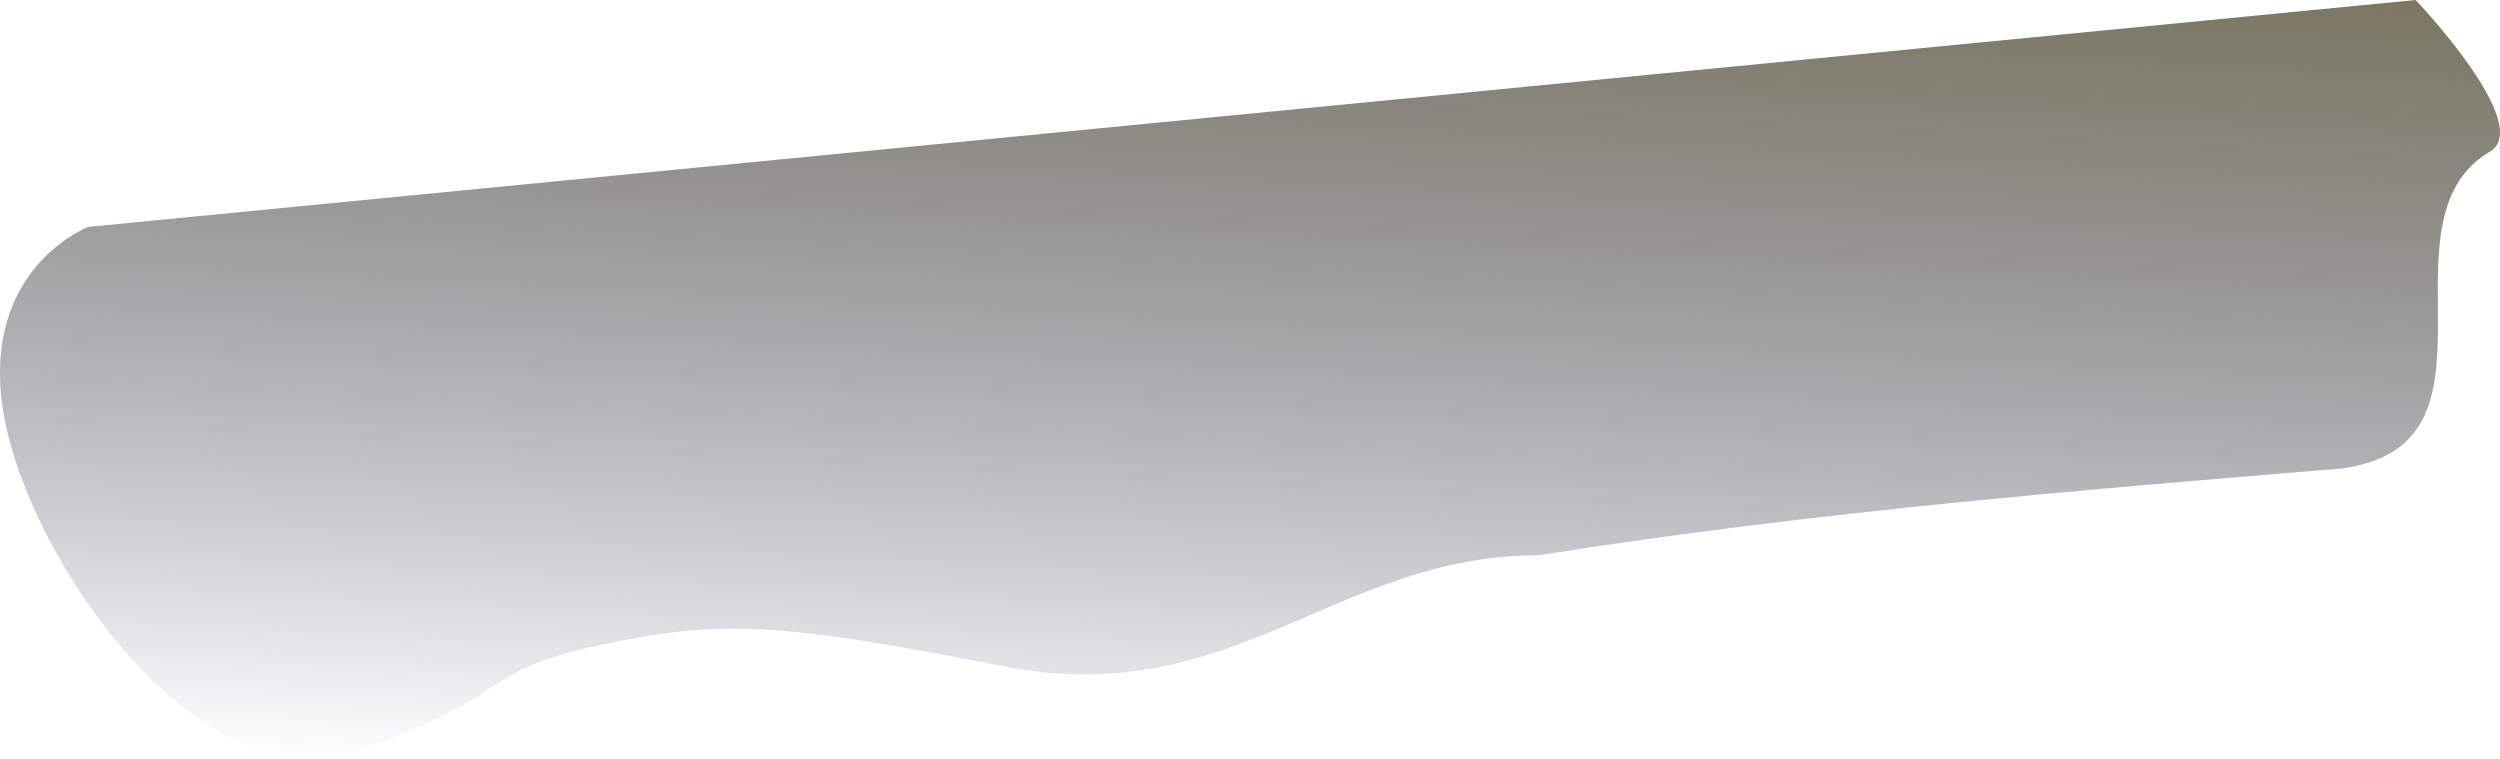
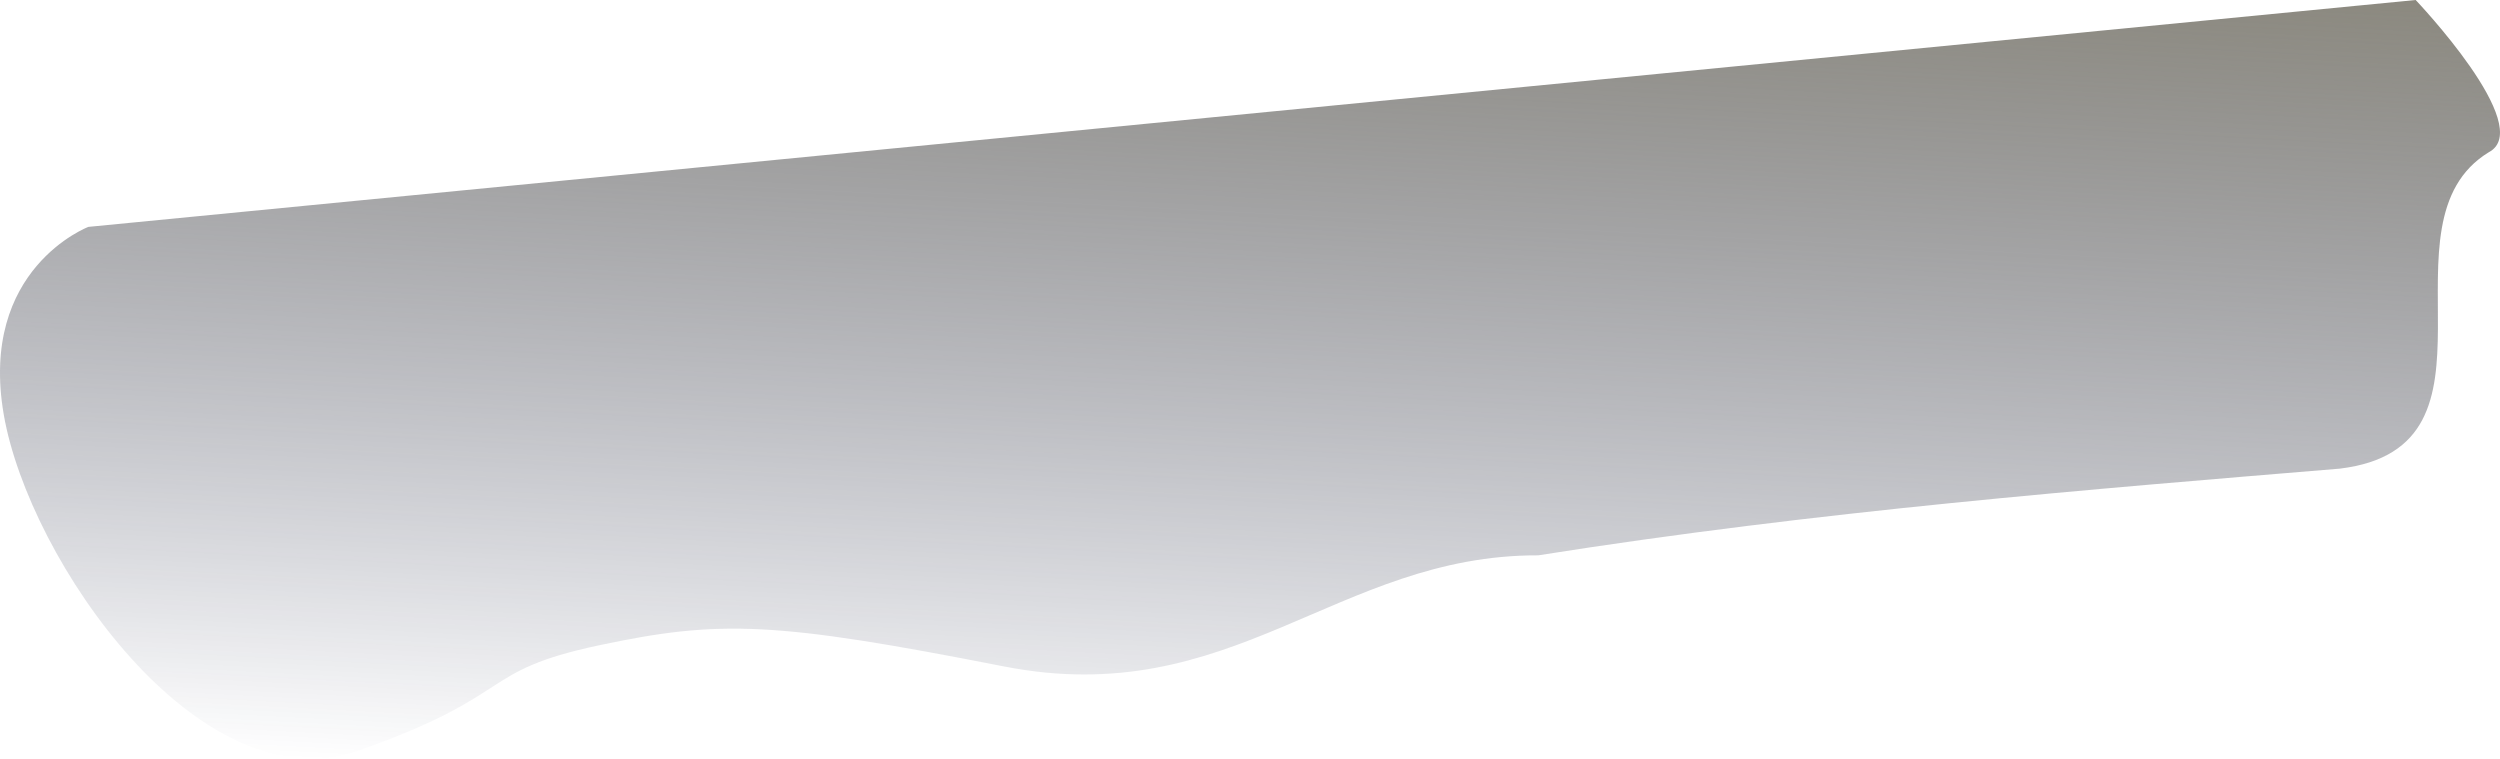
<svg xmlns="http://www.w3.org/2000/svg" xmlns:xlink="http://www.w3.org/1999/xlink" width="154.477mm" height="46.876mm" viewBox="0 0 154.477 46.876" version="1.1" id="svg1298">
  <defs id="defs1292">
    <linearGradient xlink:href="#linearGradient1275" id="linearGradient1277" x1="80.875" y1="14.565" x2="77.533" y2="78.729" gradientUnits="userSpaceOnUse" gradientTransform="translate(27.11694,95.88389)" />
    <linearGradient id="linearGradient1275">
-       <stop style="stop-color:#746b46;stop-opacity:1" offset="0" id="stop1271" />
+       <stop style="stop-color:#6c664e;stop-opacity:0.846" offset="0" id="stop1271" />
      <stop style="stop-color:#081035;stop-opacity:0;" offset="1" id="stop1273" />
    </linearGradient>
  </defs>
  <g id="layer1" transform="translate(-28.59475,-124.7284)">
    <path style="fill:url(#linearGradient1277);fill-opacity:1;stroke:none;stroke-width:0.265px;stroke-linecap:butt;stroke-linejoin:miter;stroke-opacity:1" d="m 34.057,138.747 c 0,0 -6.788,2.578 -5.23,11.599 1.559,9.021 12.124,24.223 21.95,20.753 9.826,-3.47 7.294,-4.894 14.814,-6.493 7.52,-1.6 10.905,-1.47 25.027,1.3 14.122,2.77 20.579,-6.899 33.019,-6.862 17.332,-2.745 34.225,-4.085 49.538,-5.358 11.049,-1.343 2.046,-15.18 9.202,-19.55 2.963,-1.554 -4.517,-9.408 -4.517,-9.408 z" id="path1269" />
  </g>
</svg>
